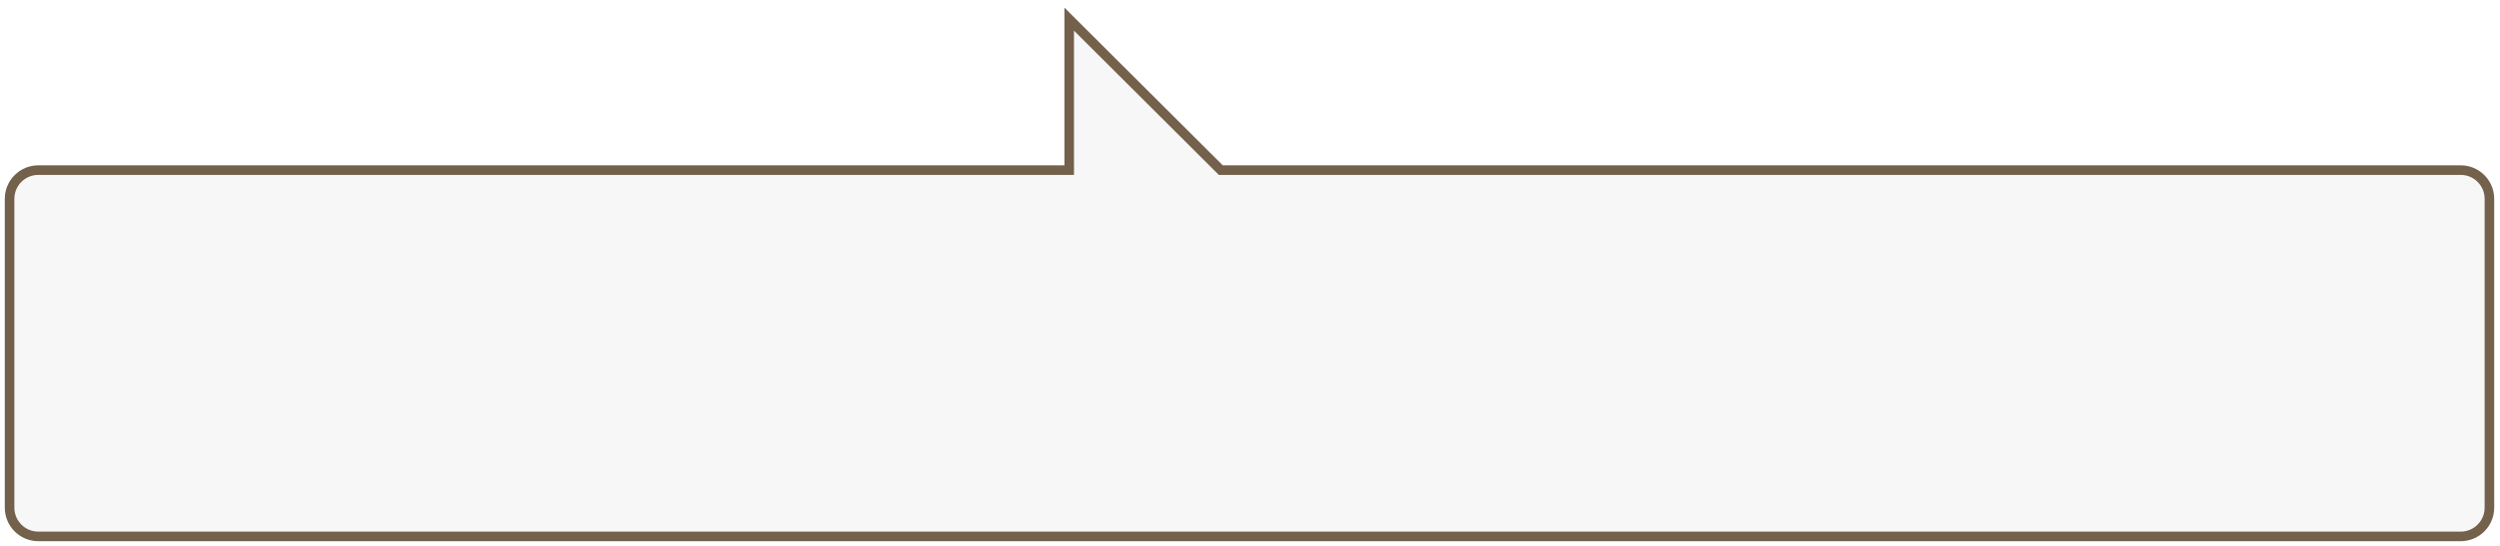
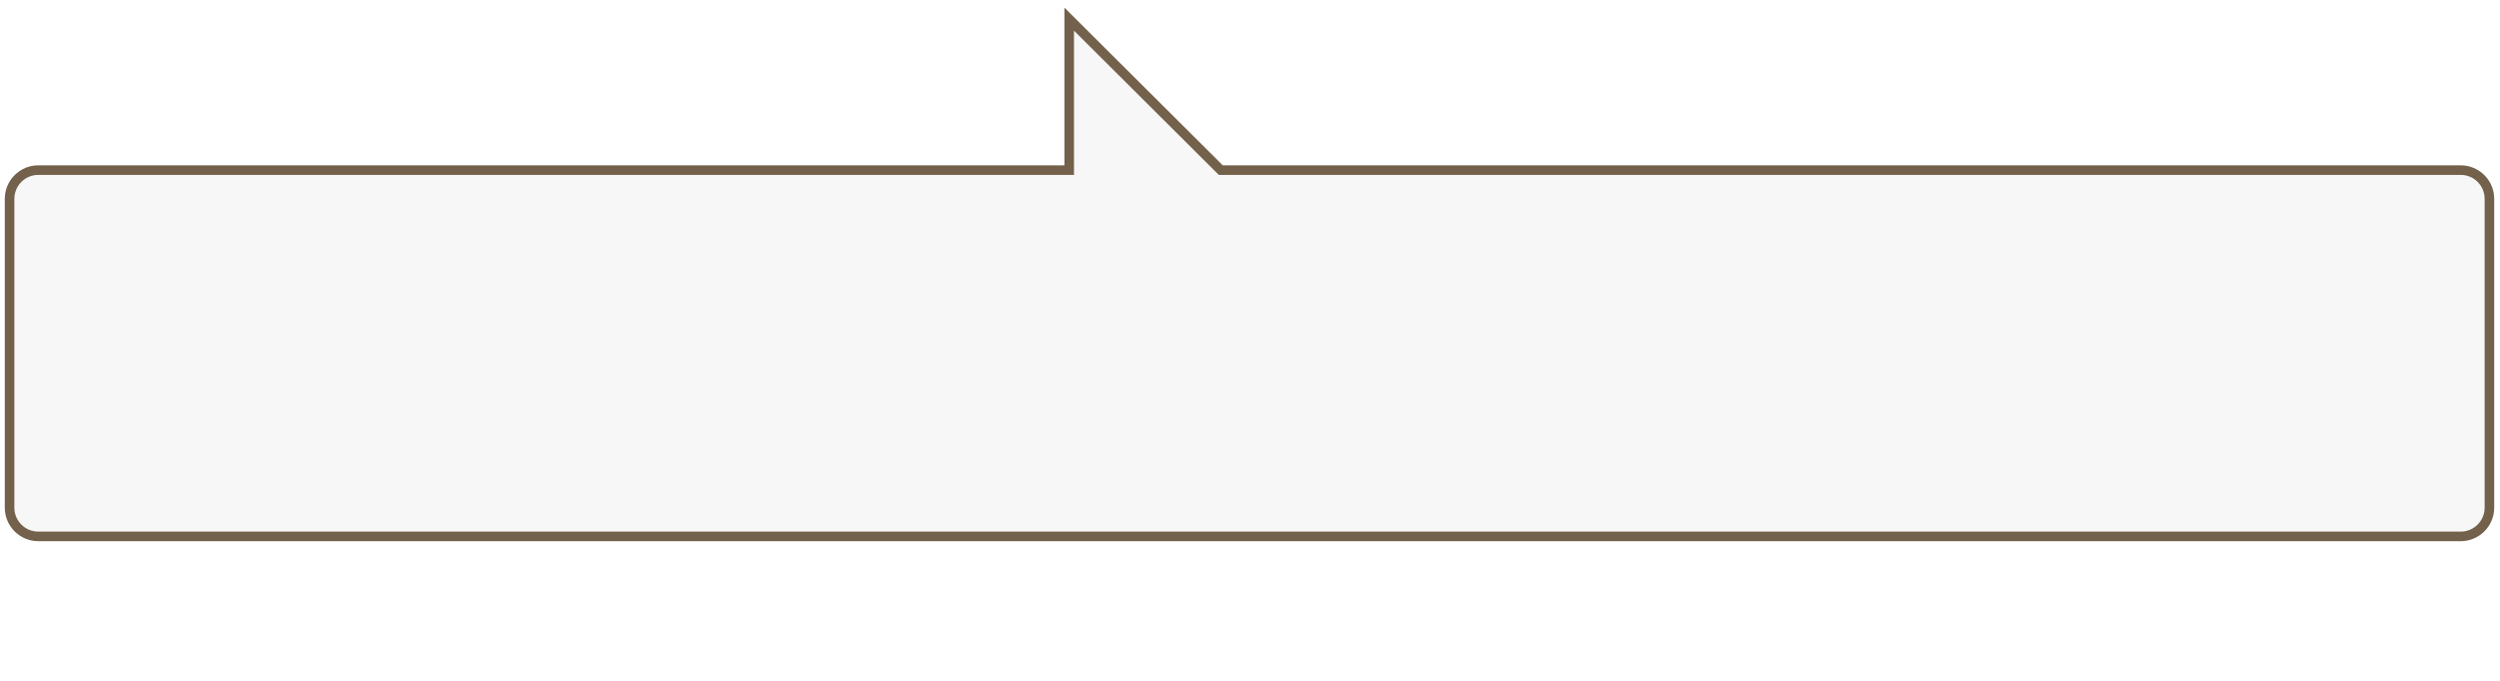
- <svg xmlns="http://www.w3.org/2000/svg" width="261" height="57" viewBox="0 0 261 57" fill="none">
+ <svg xmlns="http://www.w3.org/2000/svg" width="261" height="71" viewBox="0 0 261 71" fill="none">
  <path d="M4 56H257C258.657 56 260 54.657 260 53V42.763V30.367V20.76C260 19.103 258.657 17.76 257 17.76H127.5L111.669 2V17.76H4C2.343 17.76 1 19.103 1 20.76V50.461V53C1 54.657 2.343 56 4 56Z" fill="#F8F7F7" stroke="#73614C" />
</svg>
